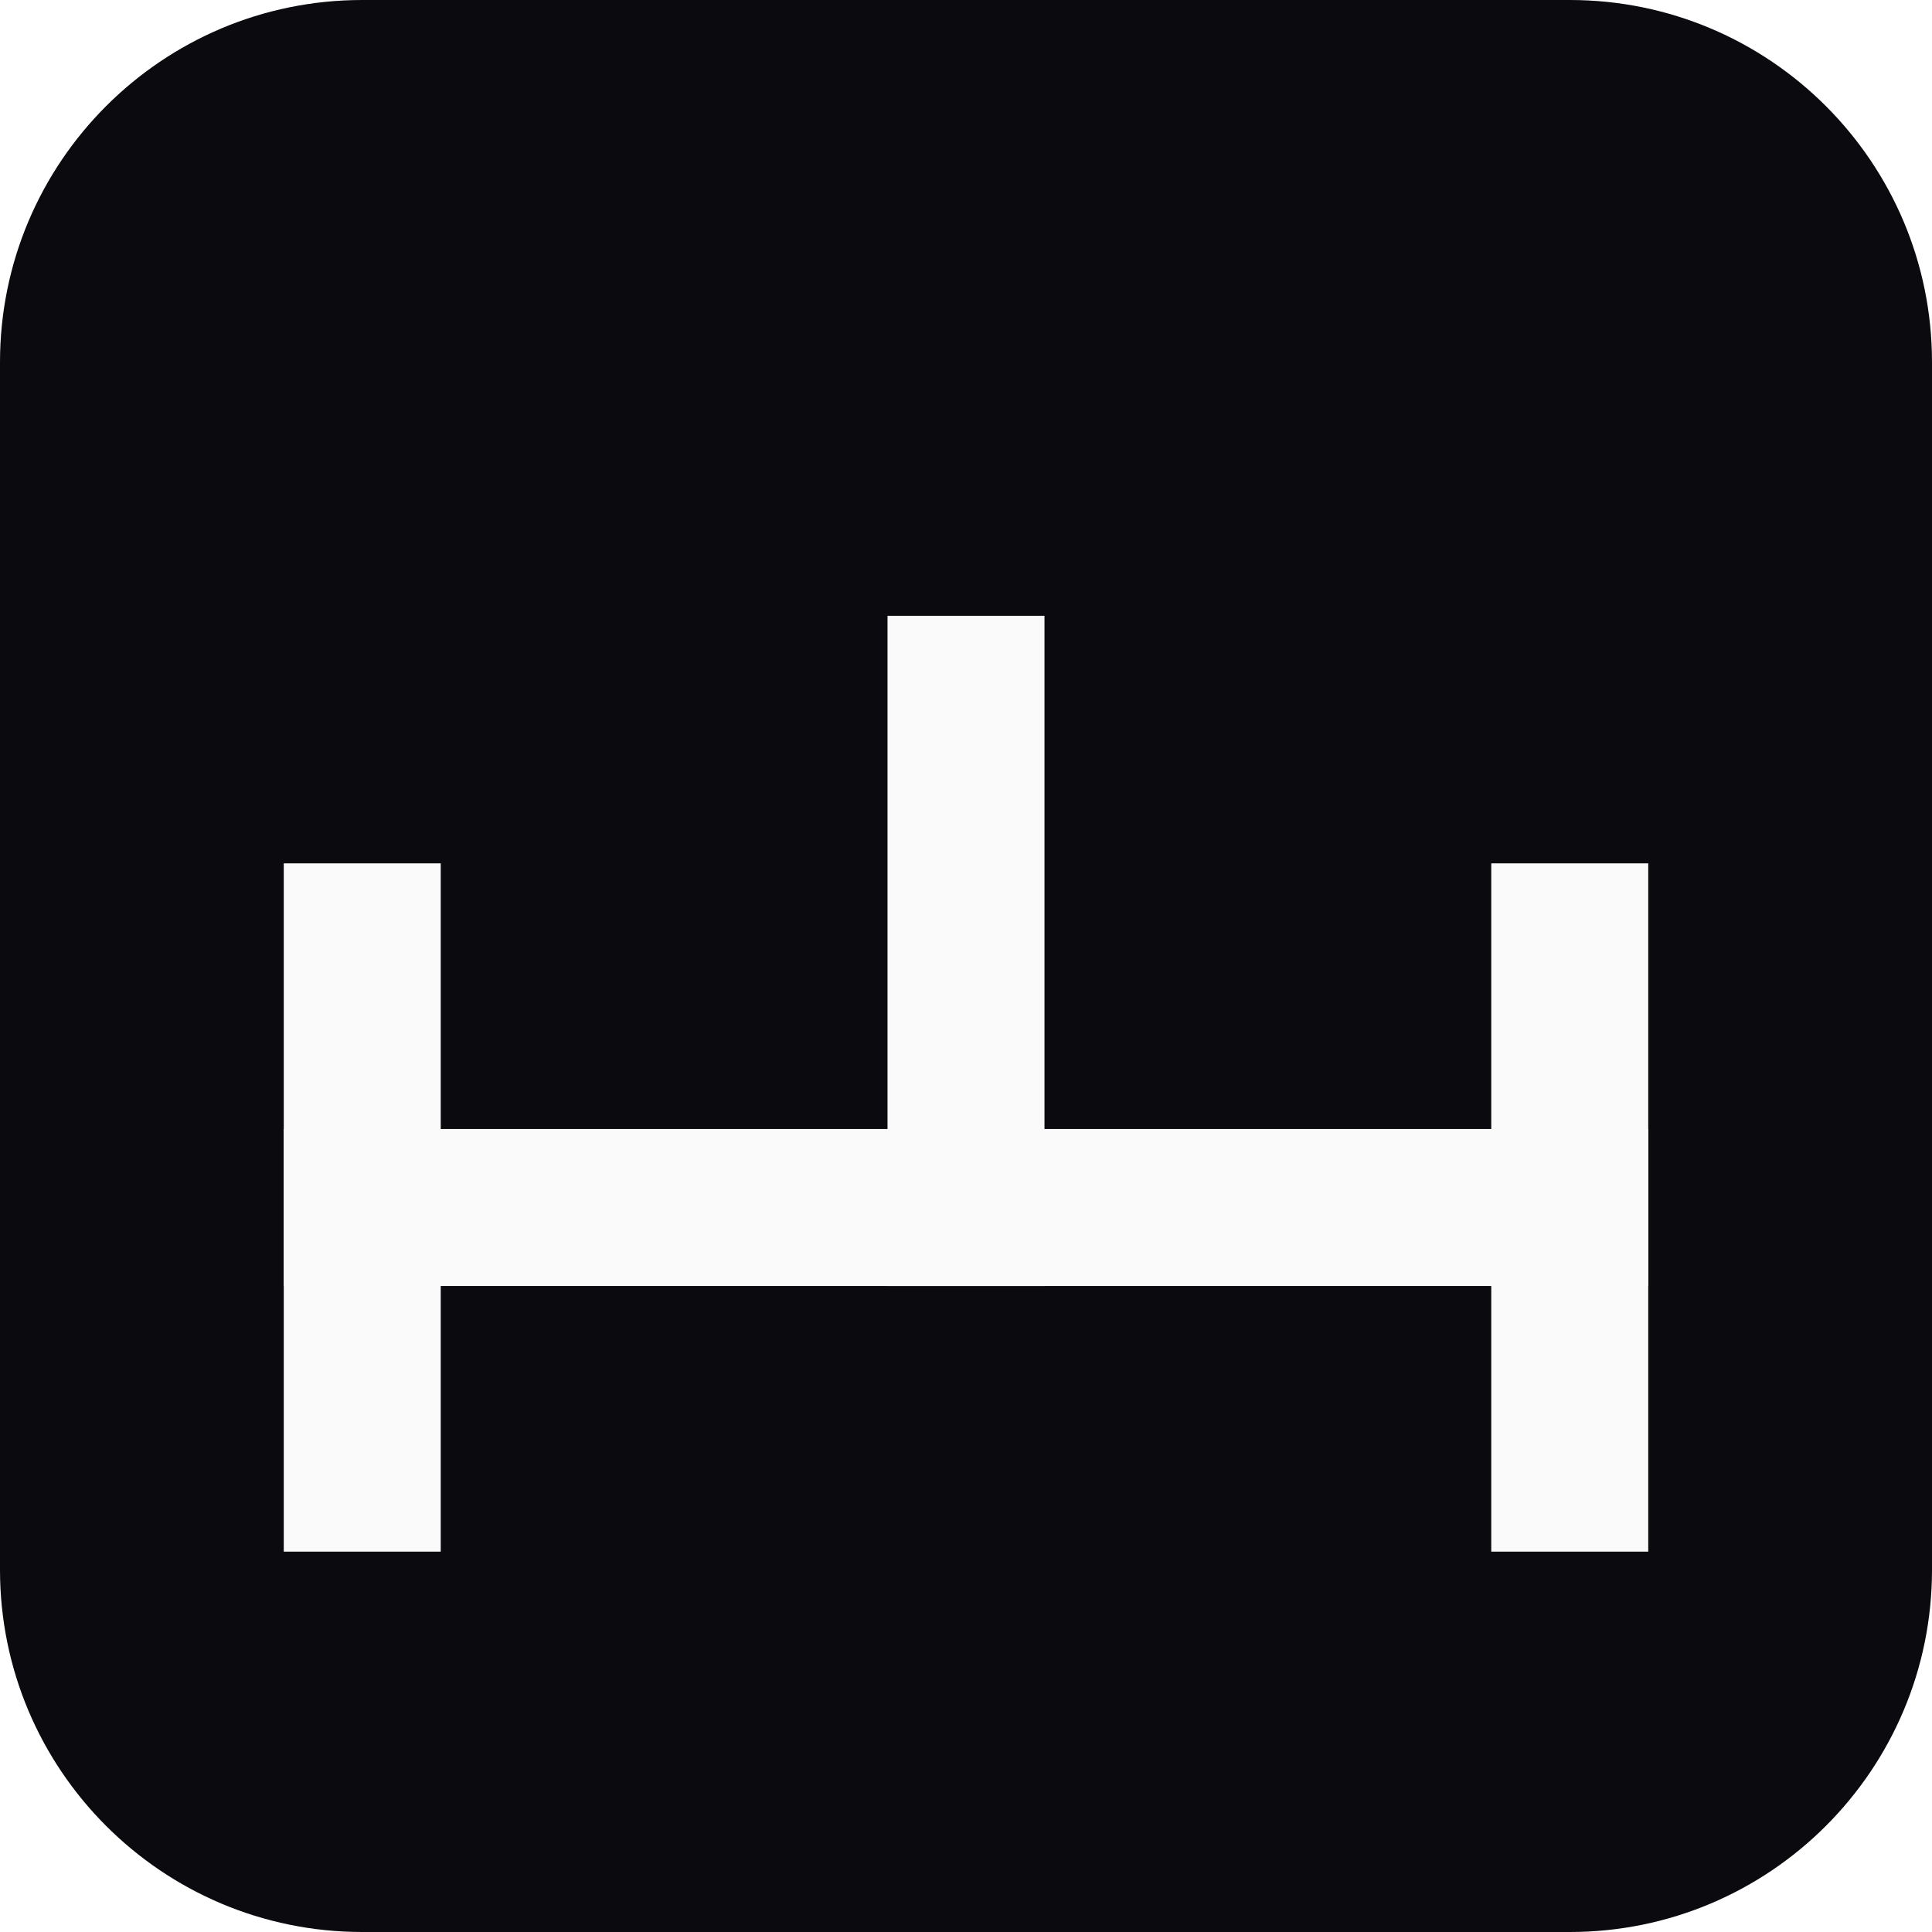
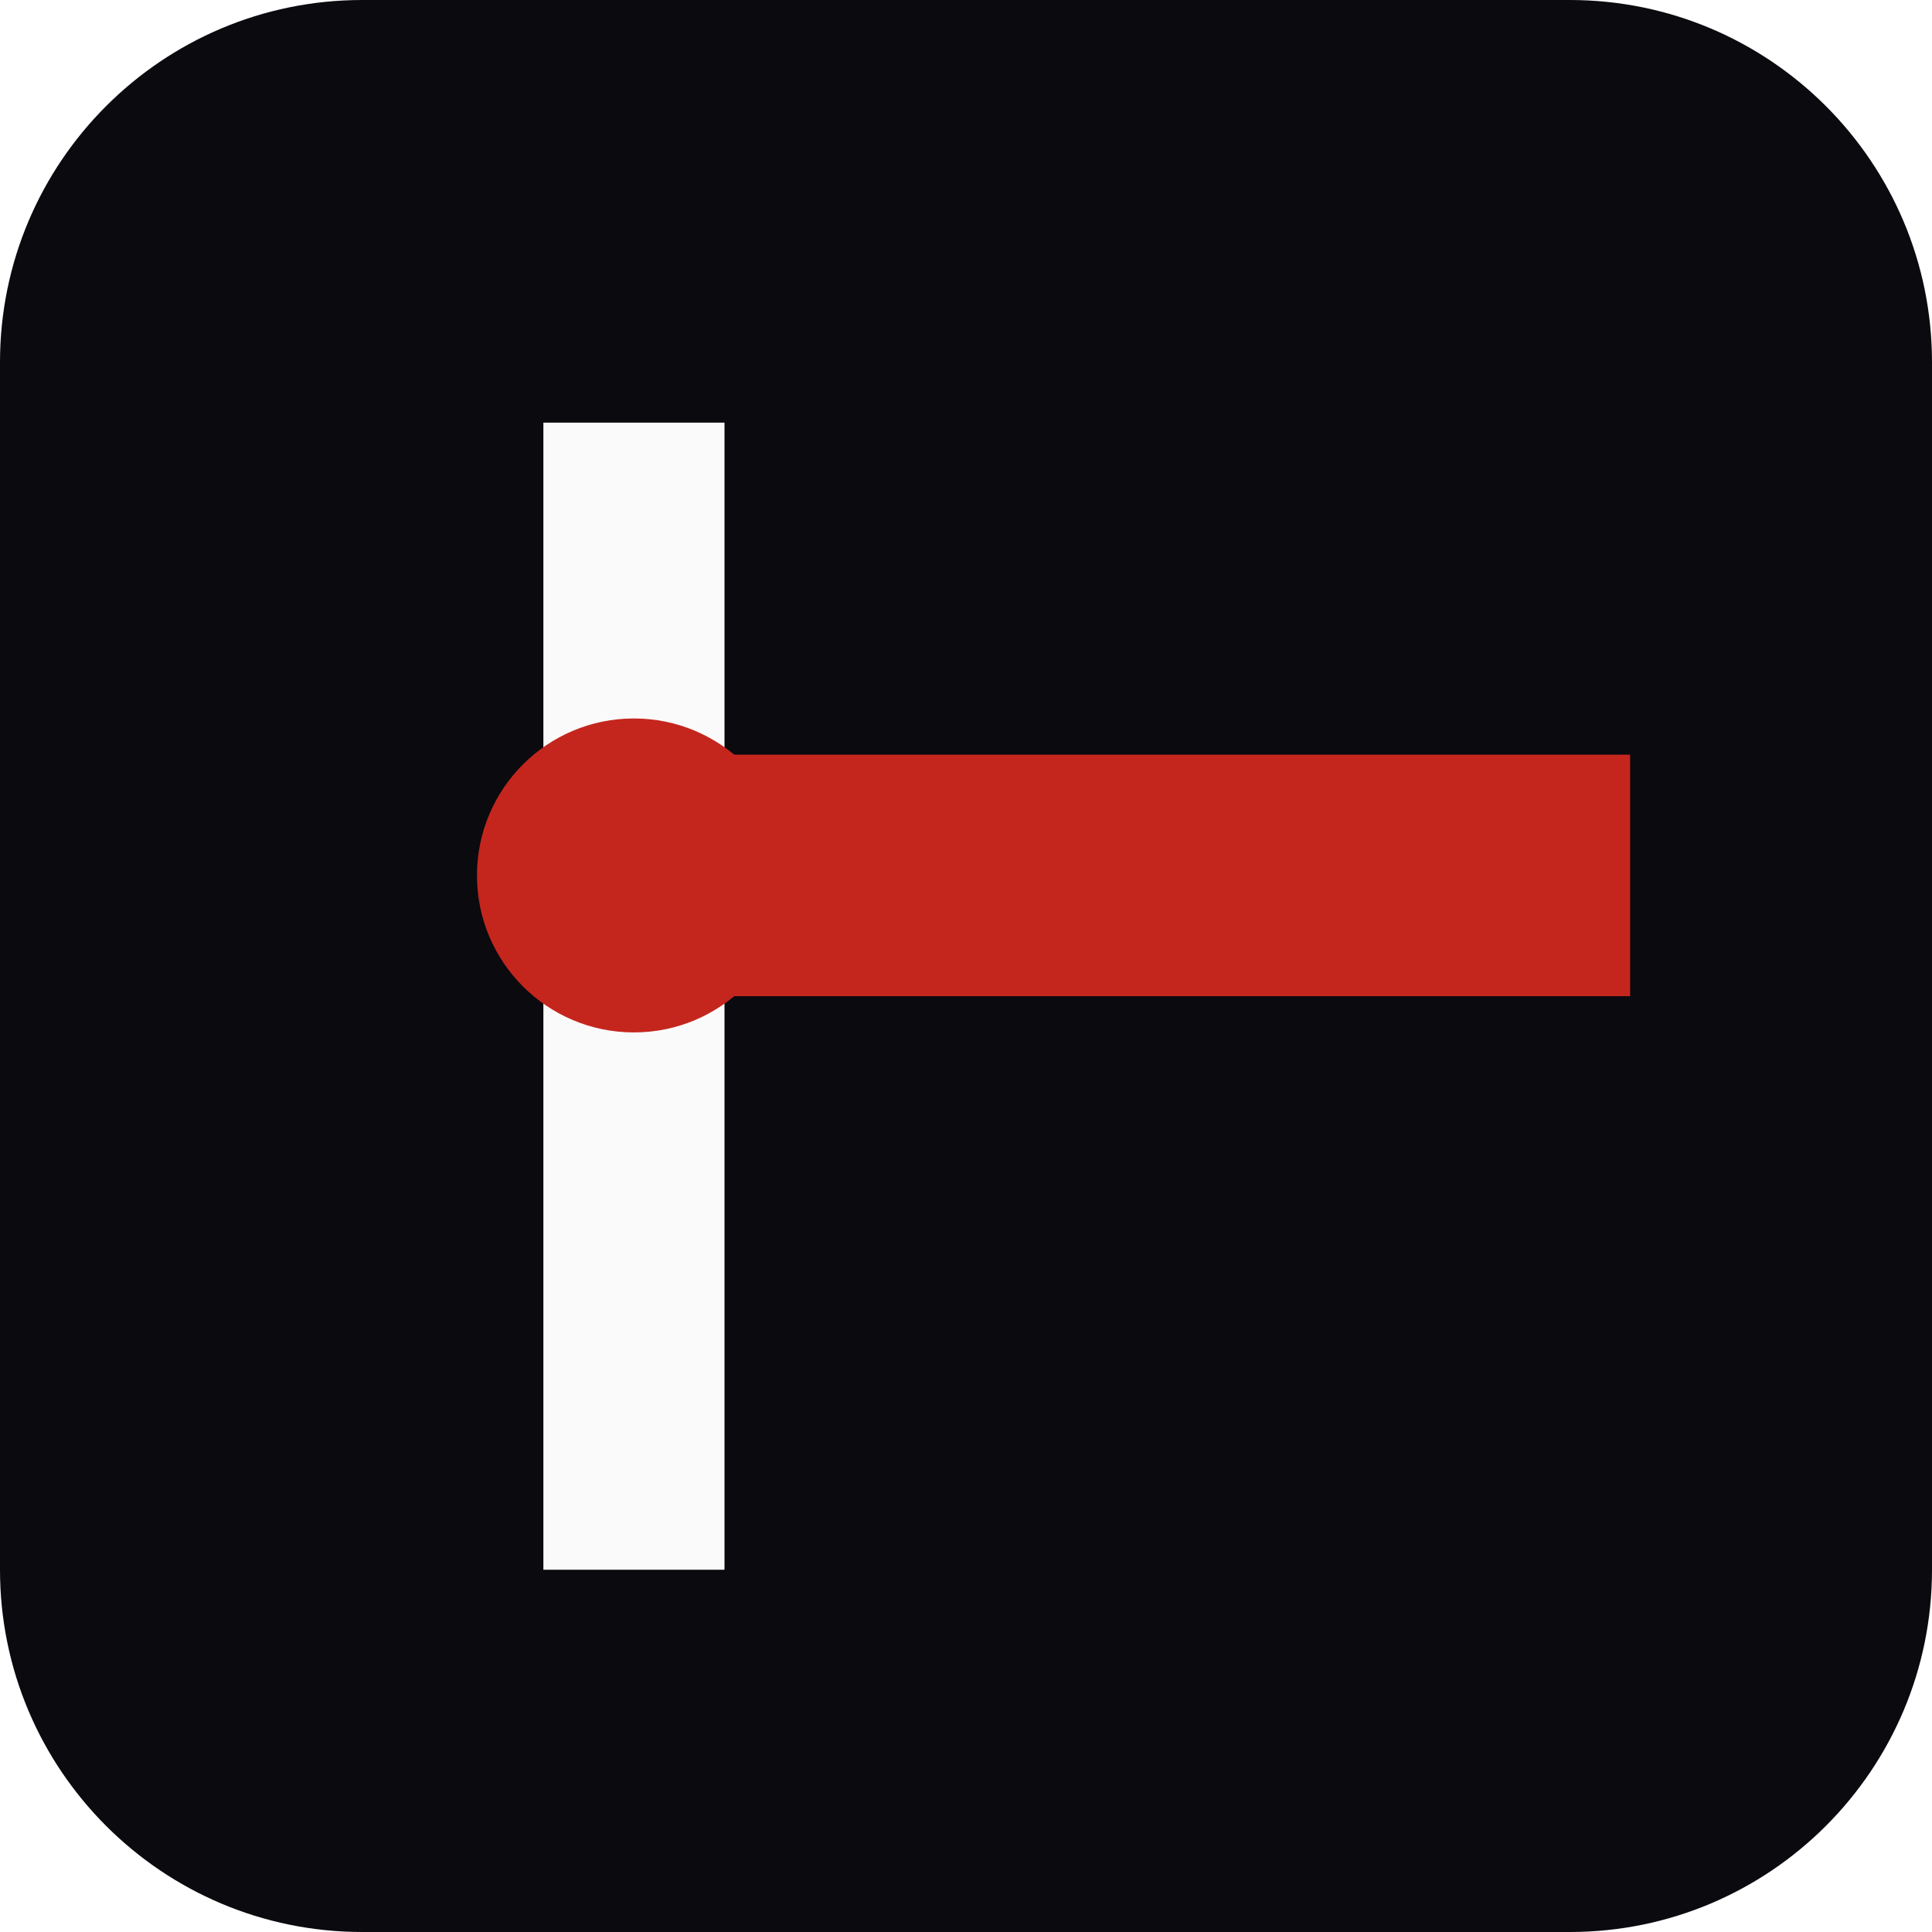
<svg xmlns="http://www.w3.org/2000/svg" viewBox="0 0 32 32">
  <rect width="32" height="32" rx="6" fill="#0A0A0F" />
-   <line x1="6" y1="20" x2="26" y2="20" stroke="#FAFAFA" stroke-width="2.6" stroke-linecap="square" />
-   <line x1="6" y1="15.6" x2="6" y2="24.4" stroke="#FAFAFA" stroke-width="2.6" stroke-linecap="square" />
-   <line x1="26" y1="15.6" x2="26" y2="24.4" stroke="#FAFAFA" stroke-width="2.6" stroke-linecap="square" />
-   <line x1="16.0" y1="11.5" x2="16.0" y2="20" stroke="#FAFAFA" stroke-width="2.6" stroke-linecap="square" />
+   <rect x="9" y="7" width="3" height="19" fill="#FAFAFA" />
+   <rect x="9" y="12.5" width="18" height="4" fill="#C4261D" />
+   <circle cx="10.5" cy="14.5" r="2.6" fill="#C4261D" />
</svg>
